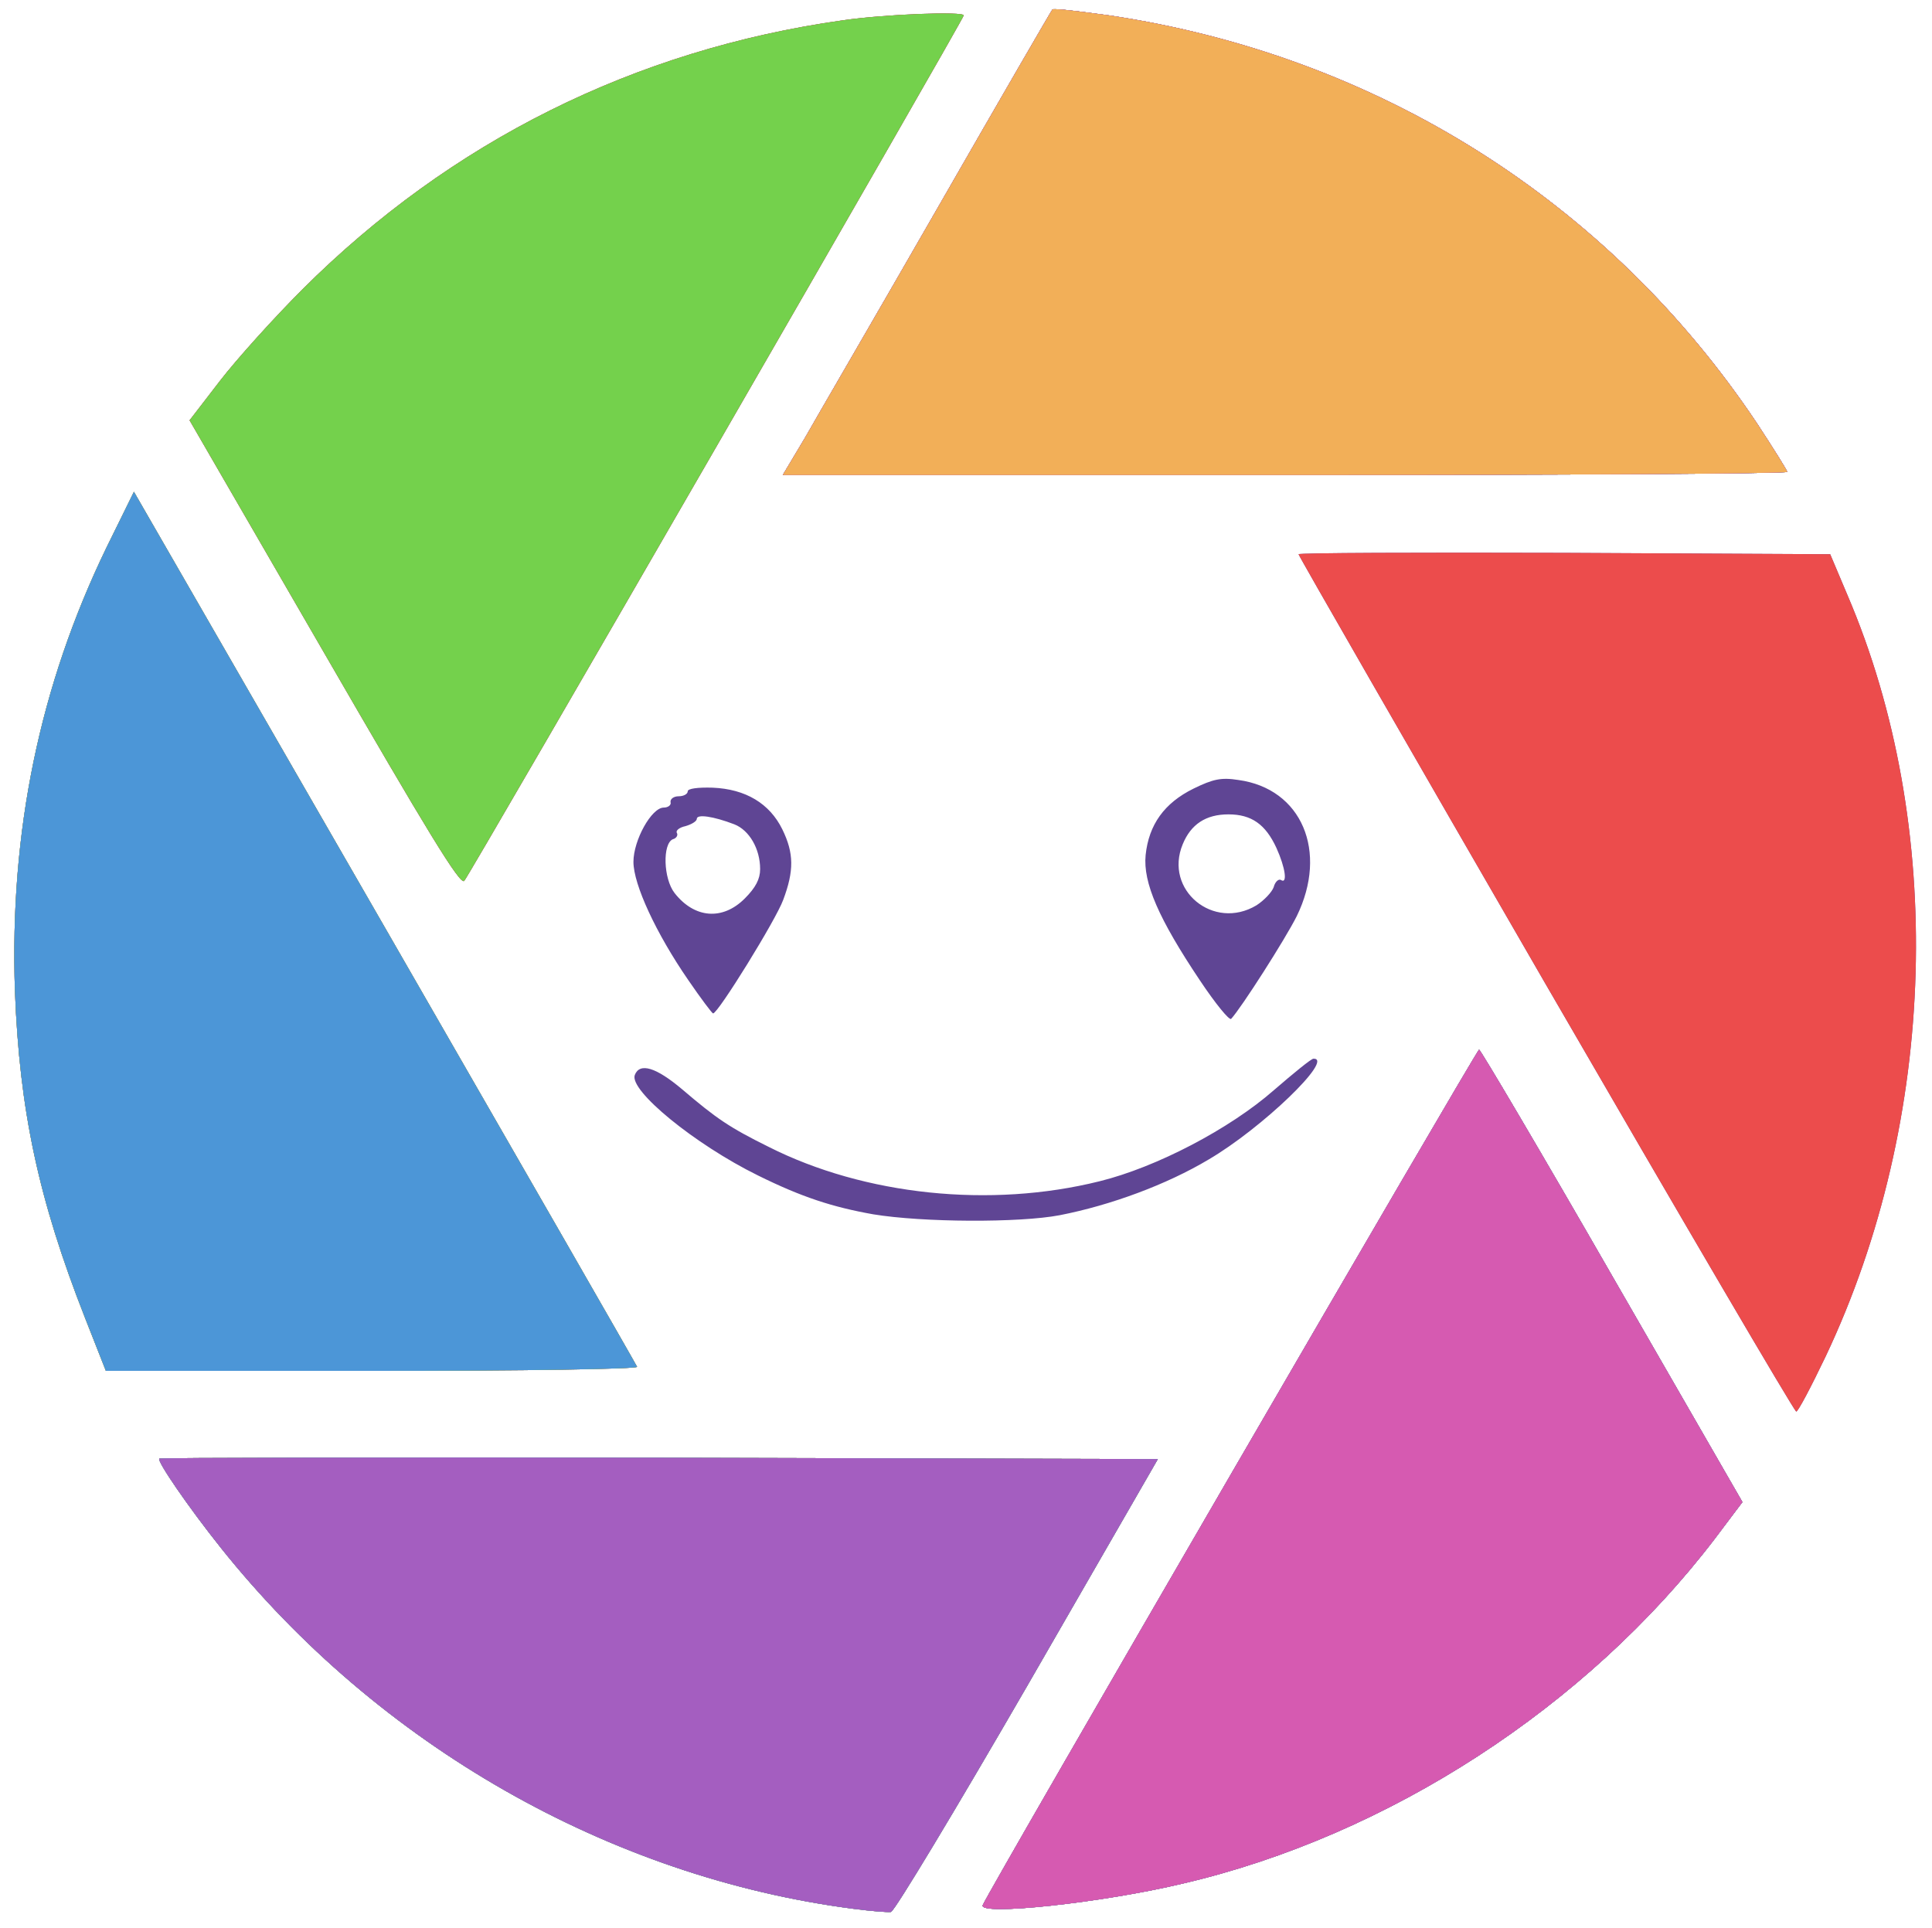
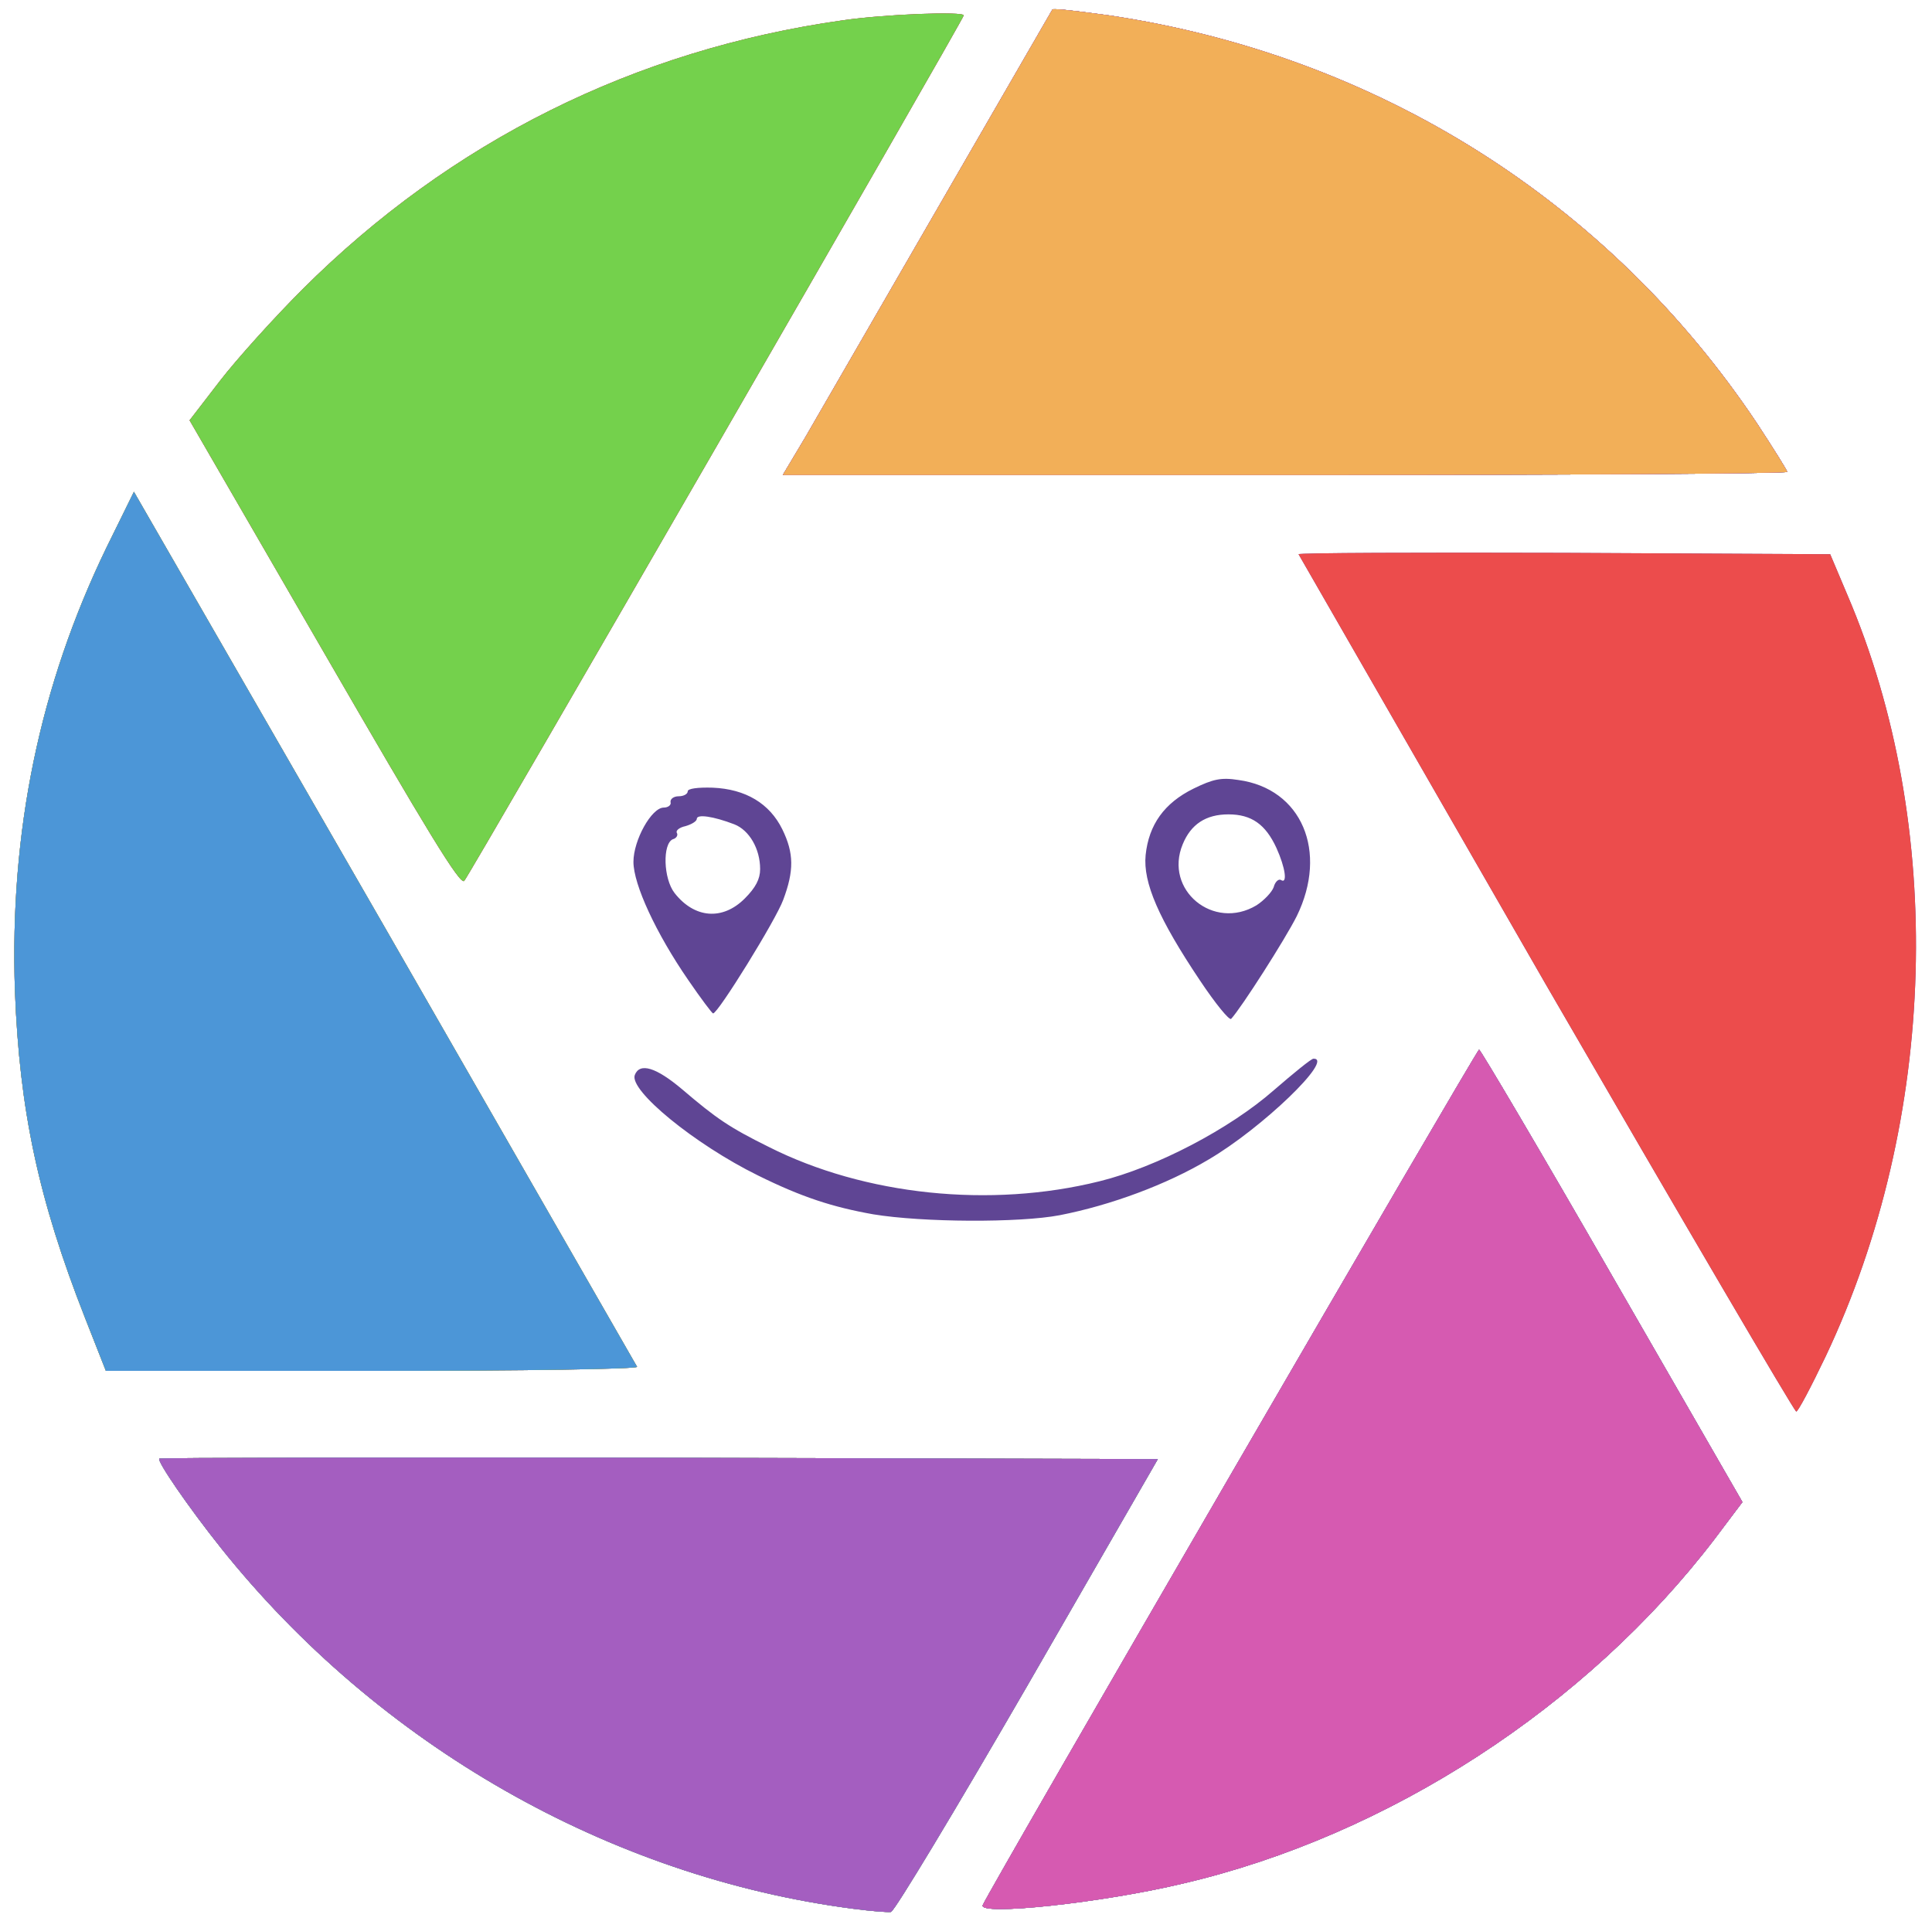
- <svg xmlns="http://www.w3.org/2000/svg" version="1.0" viewBox="0 0 4270 4260">
-   <g fill="#5f4594">
-     <path d="M1886 4219c-539-70-1050-362-1398-798-71-89-141-191-136-197 3-2 500-3 1106-2l1101 3-288 500c-159 275-295 501-302 501-8 1-45-2-83-7zM2172 4211c10-27 1092-1891 1097-1891 3 0 136 225 294 500l288 500-61 81c-283 371-721 656-1175 762-179 43-453 72-443 48zM3416 2175c-300-519-546-947-546-950s264-4 587-3l588 3 38 90c218 509 200 1159-48 1683-32 67-61 122-65 122s-253-425-554-945zM188 2913C85 2651 43 2454 33 2190c-12-353 55-675 202-979l61-124 554 962c305 530 556 967 558 972s-248 9-585 9H234l-46-117zM1930 2684c-90-16-158-38-255-86-140-69-285-188-272-222 11-28 47-17 105 32 75 64 104 84 191 127 212 107 490 136 731 76 126-31 288-116 385-201 44-38 83-70 88-70 47-1-114 154-232 223-92 55-216 101-329 123-89 17-303 16-412-2zM2652 2167c-91-136-126-216-120-277 7-67 41-115 106-147 43-21 61-25 99-19 140 19 199 158 129 301-25 50-122 202-145 227-4 4-35-34-69-85zm125-166c17-11 34-29 38-40 3-12 11-19 16-16 15 10 10-27-10-71-24-52-55-74-106-74-50 0-83 22-101 66-42 101 68 192 163 135zM1521 2166c-71-103-121-211-121-261 0-48 40-120 67-120 10 0 17-6 15-12-1-7 7-13 18-13s20-5 20-11 22-9 55-8c73 3 126 35 154 92 26 53 26 92 2 156-16 44-144 251-155 251-2 0-27-33-55-74zm125-180c24-24 34-43 34-65 0-45-24-86-57-99-47-18-83-23-83-12 0 5-11 12-25 16-14 3-22 10-19 15s-1 12-9 14c-23 10-21 87 4 119 44 56 106 61 155 12zM717 1444L419 929l67-87c37-48 119-139 183-203 327-326 733-529 1193-594 96-14 268-20 268-11 0 8-1092 1900-1104 1913-9 10-83-112-309-503zM1779 968c26-46 160-276 296-513s249-432 251-434c3-3 59 4 125 13 592 88 1105 411 1433 903 36 55 66 103 66 106 0 4-499 7-1110 7H1730l49-82z" />
-   </g>
-   <g fill="#ec4c4c">
-     <path d="M1886 4219c-539-70-1050-362-1398-798-71-89-141-191-136-197 3-2 500-3 1106-2l1101 3-288 500c-159 275-295 501-302 501-8 1-45-2-83-7zM2172 4211c10-27 1092-1891 1097-1891 3 0 136 225 294 500l288 500-61 81c-283 371-721 656-1175 762-179 43-453 72-443 48zM3416 2175c-300-519-546-947-546-950s264-4 587-3l588 3 38 90c218 509 200 1159-48 1683-32 67-61 122-65 122s-253-425-554-945zM188 2913C85 2651 43 2454 33 2190c-12-353 55-675 202-979l61-124 554 962c305 530 556 967 558 972s-248 9-585 9H234l-46-117zM717 1444L419 929l67-87c37-48 119-139 183-203 327-326 733-529 1193-594 96-14 268-20 268-11 0 8-1092 1900-1104 1913-9 10-83-112-309-503zM1779 968c26-46 160-276 296-513s249-432 251-434c3-3 59 4 125 13 592 88 1105 411 1433 903 36 55 66 103 66 106 0 4-499 7-1110 7H1730l49-82z" />
-   </g>
-   <g fill="#74d14c">
-     <path d="M1886 4219c-539-70-1050-362-1398-798-71-89-141-191-136-197 3-2 500-3 1106-2l1101 3-288 500c-159 275-295 501-302 501-8 1-45-2-83-7zM2172 4211c10-27 1092-1891 1097-1891 3 0 136 225 294 500l288 500-61 81c-283 371-721 656-1175 762-179 43-453 72-443 48zM188 2913C85 2651 43 2454 33 2190c-12-353 55-675 202-979l61-124 554 962c305 530 556 967 558 972s-248 9-585 9H234l-46-117zM717 1444L419 929l67-87c37-48 119-139 183-203 327-326 733-529 1193-594 96-14 268-20 268-11 0 8-1092 1900-1104 1913-9 10-83-112-309-503zM1779 968c26-46 160-276 296-513s249-432 251-434c3-3 59 4 125 13 592 88 1105 411 1433 903 36 55 66 103 66 106 0 4-499 7-1110 7H1730l49-82z" />
-   </g>
-   <g fill="#4c96d7">
-     <path d="M1886 4219c-539-70-1050-362-1398-798-71-89-141-191-136-197 3-2 500-3 1106-2l1101 3-288 500c-159 275-295 501-302 501-8 1-45-2-83-7zM2172 4211c10-27 1092-1891 1097-1891 3 0 136 225 294 500l288 500-61 81c-283 371-721 656-1175 762-179 43-453 72-443 48zM188 2913C85 2651 43 2454 33 2190c-12-353 55-675 202-979l61-124 554 962c305 530 556 967 558 972s-248 9-585 9H234l-46-117zM1779 968c26-46 160-276 296-513s249-432 251-434c3-3 59 4 125 13 592 88 1105 411 1433 903 36 55 66 103 66 106 0 4-499 7-1110 7H1730l49-82z" />
-   </g>
-   <g fill="#a45ec0">
-     <path d="M1886 4219c-539-70-1050-362-1398-798-71-89-141-191-136-197 3-2 500-3 1106-2l1101 3-288 500c-159 275-295 501-302 501-8 1-45-2-83-7zM2172 4211c10-27 1092-1891 1097-1891 3 0 136 225 294 500l288 500-61 81c-283 371-721 656-1175 762-179 43-453 72-443 48zM1779 968c26-46 160-276 296-513s249-432 251-434c3-3 59 4 125 13 592 88 1105 411 1433 903 36 55 66 103 66 106 0 4-499 7-1110 7H1730l49-82z" />
-   </g>
-   <g fill="#d65ab1">
-     <path d="M2172 4211c10-27 1092-1891 1097-1891 3 0 136 225 294 500l288 500-61 81c-283 371-721 656-1175 762-179 43-453 72-443 48zM1779 968c26-46 160-276 296-513s249-432 251-434c3-3 59 4 125 13 592 88 1105 411 1433 903 36 55 66 103 66 106 0 4-499 7-1110 7H1730l49-82z" />
-   </g>
-   <path fill="#f2af58" d="M1779 968c26-46 160-276 296-513s249-432 251-434c3-3 59 4 125 13 592 88 1105 411 1433 903 36 55 66 103 66 106 0 4-499 7-1110 7H1730l49-82z" />
+ <svg xmlns="http://www.w3.org/2000/svg" viewBox="0 0 4270 4260">
+   <path d="M1886 4219c-539-70-1050-362-1398-798-71-89-141-191-136-197 3-2 500-3 1106-2l1101 3-288 500c-159 275-295 501-302 501-8 1-45-2-83-7zm286-8c10-27 1092-1891 1097-1891 3 0 136 225 294 500l288 500-61 81c-283 371-721 656-1175 762-179 43-453 72-443 48zm1244-2036l-546-950c0-3 264-4 587-3l588 3 38 90c218 509 200 1159-48 1683-32 67-61 122-65 122s-253-425-554-945zM188 2913C85 2651 43 2454 33 2190c-12-353 55-675 202-979l61-124 554 962 558 972c2 5-248 9-585 9H234l-46-117zm1742-229c-90-16-158-38-255-86-140-69-285-188-272-222 11-28 47-17 105 32 75 64 104 84 191 127 212 107 490 136 731 76 126-31 288-116 385-201 44-38 83-70 88-70 47-1-114 154-232 223-92 55-216 101-329 123-89 17-303 16-412-2zm722-517c-91-136-126-216-120-277 7-67 41-115 106-147 43-21 61-25 99-19 140 19 199 158 129 301-25 50-122 202-145 227-4 4-35-34-69-85zm125-166c17-11 34-29 38-40 3-12 11-19 16-16 15 10 10-27-10-71-24-52-55-74-106-74-50 0-83 22-101 66-42 101 68 192 163 135zm-1256 165c-71-103-121-211-121-261 0-48 40-120 67-120 10 0 17-6 15-12-1-7 7-13 18-13s20-5 20-11 22-9 55-8c73 3 126 35 154 92 26 53 26 92 2 156-16 44-144 251-155 251-2 0-27-33-55-74zm125-180c24-24 34-43 34-65 0-45-24-86-57-99-47-18-83-23-83-12 0 5-11 12-25 16-14 3-22 10-19 15s-1 12-9 14c-23 10-21 87 4 119 44 56 106 61 155 12zm-929-542L419 929l67-87c37-48 119-139 183-203 327-326 733-529 1193-594 96-14 268-20 268-11 0 8-1092 1900-1104 1913-9 10-83-112-309-503zm1062-476l547-947c3-3 59 4 125 13 592 88 1105 411 1433 903 36 55 66 103 66 106 0 4-499 7-1110 7H1730l49-82z" fill="#5f4594" />
+   <path d="M1886 4219c-539-70-1050-362-1398-798-71-89-141-191-136-197 3-2 500-3 1106-2l1101 3-288 500c-159 275-295 501-302 501-8 1-45-2-83-7zm286-8c10-27 1092-1891 1097-1891 3 0 136 225 294 500l288 500-61 81c-283 371-721 656-1175 762-179 43-453 72-443 48zm1244-2036l-546-950c0-3 264-4 587-3l588 3 38 90c218 509 200 1159-48 1683-32 67-61 122-65 122s-253-425-554-945zM188 2913C85 2651 43 2454 33 2190c-12-353 55-675 202-979l61-124 554 962 558 972c2 5-248 9-585 9H234l-46-117zm529-1469L419 929l67-87c37-48 119-139 183-203 327-326 733-529 1193-594 96-14 268-20 268-11 0 8-1092 1900-1104 1913-9 10-83-112-309-503zm1062-476l547-947c3-3 59 4 125 13 592 88 1105 411 1433 903 36 55 66 103 66 106 0 4-499 7-1110 7H1730l49-82z" fill="#ec4c4c" />
+   <path d="M1886 4219c-539-70-1050-362-1398-798-71-89-141-191-136-197 3-2 500-3 1106-2l1101 3-288 500c-159 275-295 501-302 501-8 1-45-2-83-7zm286-8c10-27 1092-1891 1097-1891 3 0 136 225 294 500l288 500-61 81c-283 371-721 656-1175 762-179 43-453 72-443 48zM188 2913C85 2651 43 2454 33 2190c-12-353 55-675 202-979l61-124 554 962 558 972c2 5-248 9-585 9H234l-46-117zm529-1469L419 929l67-87c37-48 119-139 183-203 327-326 733-529 1193-594 96-14 268-20 268-11 0 8-1092 1900-1104 1913-9 10-83-112-309-503zm1062-476l547-947c3-3 59 4 125 13 592 88 1105 411 1433 903 36 55 66 103 66 106 0 4-499 7-1110 7H1730l49-82z" fill="#74d14c" />
+   <path d="M1886 4219c-539-70-1050-362-1398-798-71-89-141-191-136-197 3-2 500-3 1106-2l1101 3-288 500c-159 275-295 501-302 501-8 1-45-2-83-7zm286-8c10-27 1092-1891 1097-1891 3 0 136 225 294 500l288 500-61 81c-283 371-721 656-1175 762-179 43-453 72-443 48zM188 2913C85 2651 43 2454 33 2190c-12-353 55-675 202-979l61-124 554 962 558 972c2 5-248 9-585 9H234l-46-117zM1779 968l547-947c3-3 59 4 125 13 592 88 1105 411 1433 903 36 55 66 103 66 106 0 4-499 7-1110 7H1730l49-82z" fill="#4c96d7" />
+   <path d="M1886 4219c-539-70-1050-362-1398-798-71-89-141-191-136-197 3-2 500-3 1106-2l1101 3-288 500c-159 275-295 501-302 501-8 1-45-2-83-7zm286-8c10-27 1092-1891 1097-1891 3 0 136 225 294 500l288 500-61 81c-283 371-721 656-1175 762-179 43-453 72-443 48zM1779 968l547-947c3-3 59 4 125 13 592 88 1105 411 1433 903 36 55 66 103 66 106 0 4-499 7-1110 7H1730l49-82z" fill="#a45ec0" />
+   <path d="M2172 4211c10-27 1092-1891 1097-1891 3 0 136 225 294 500l288 500-61 81c-283 371-721 656-1175 762-179 43-453 72-443 48zM1779 968l547-947c3-3 59 4 125 13 592 88 1105 411 1433 903 36 55 66 103 66 106 0 4-499 7-1110 7H1730l49-82z" fill="#d65ab1" />
+   <path fill="#f2af58" d="M1779 968l547-947c3-3 59 4 125 13 592 88 1105 411 1433 903 36 55 66 103 66 106 0 4-499 7-1110 7H1730l49-82z" />
</svg>
